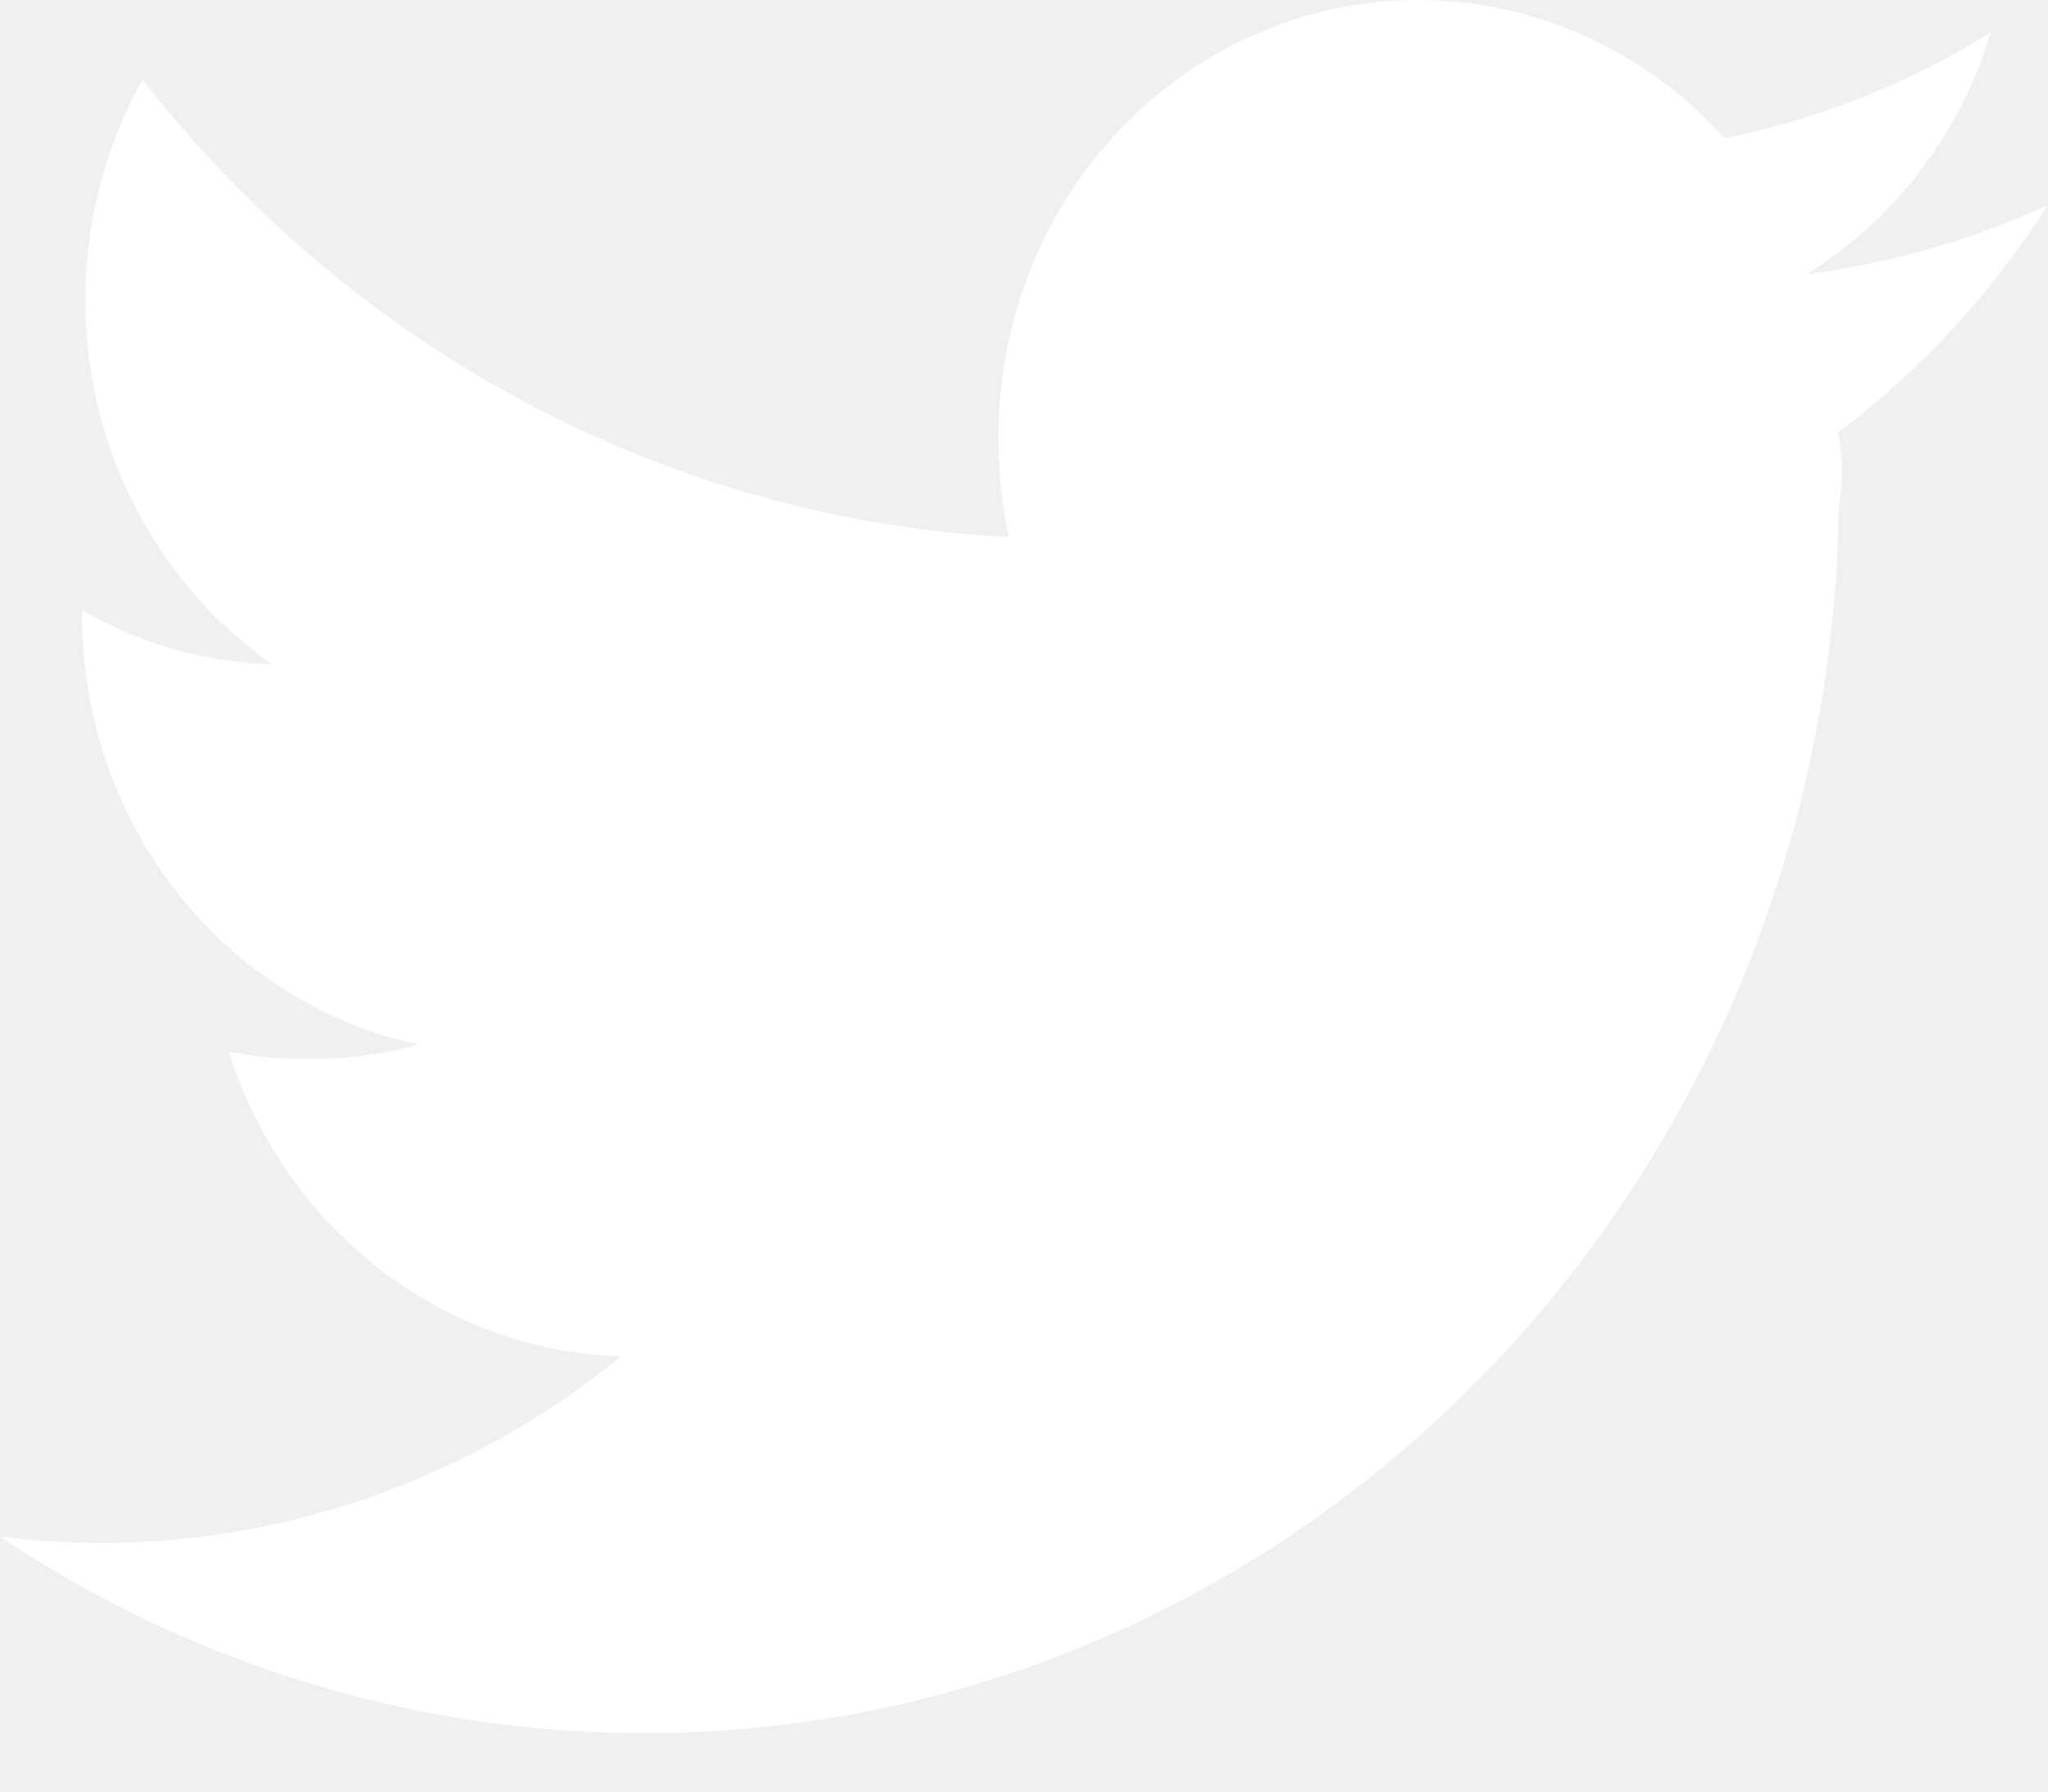
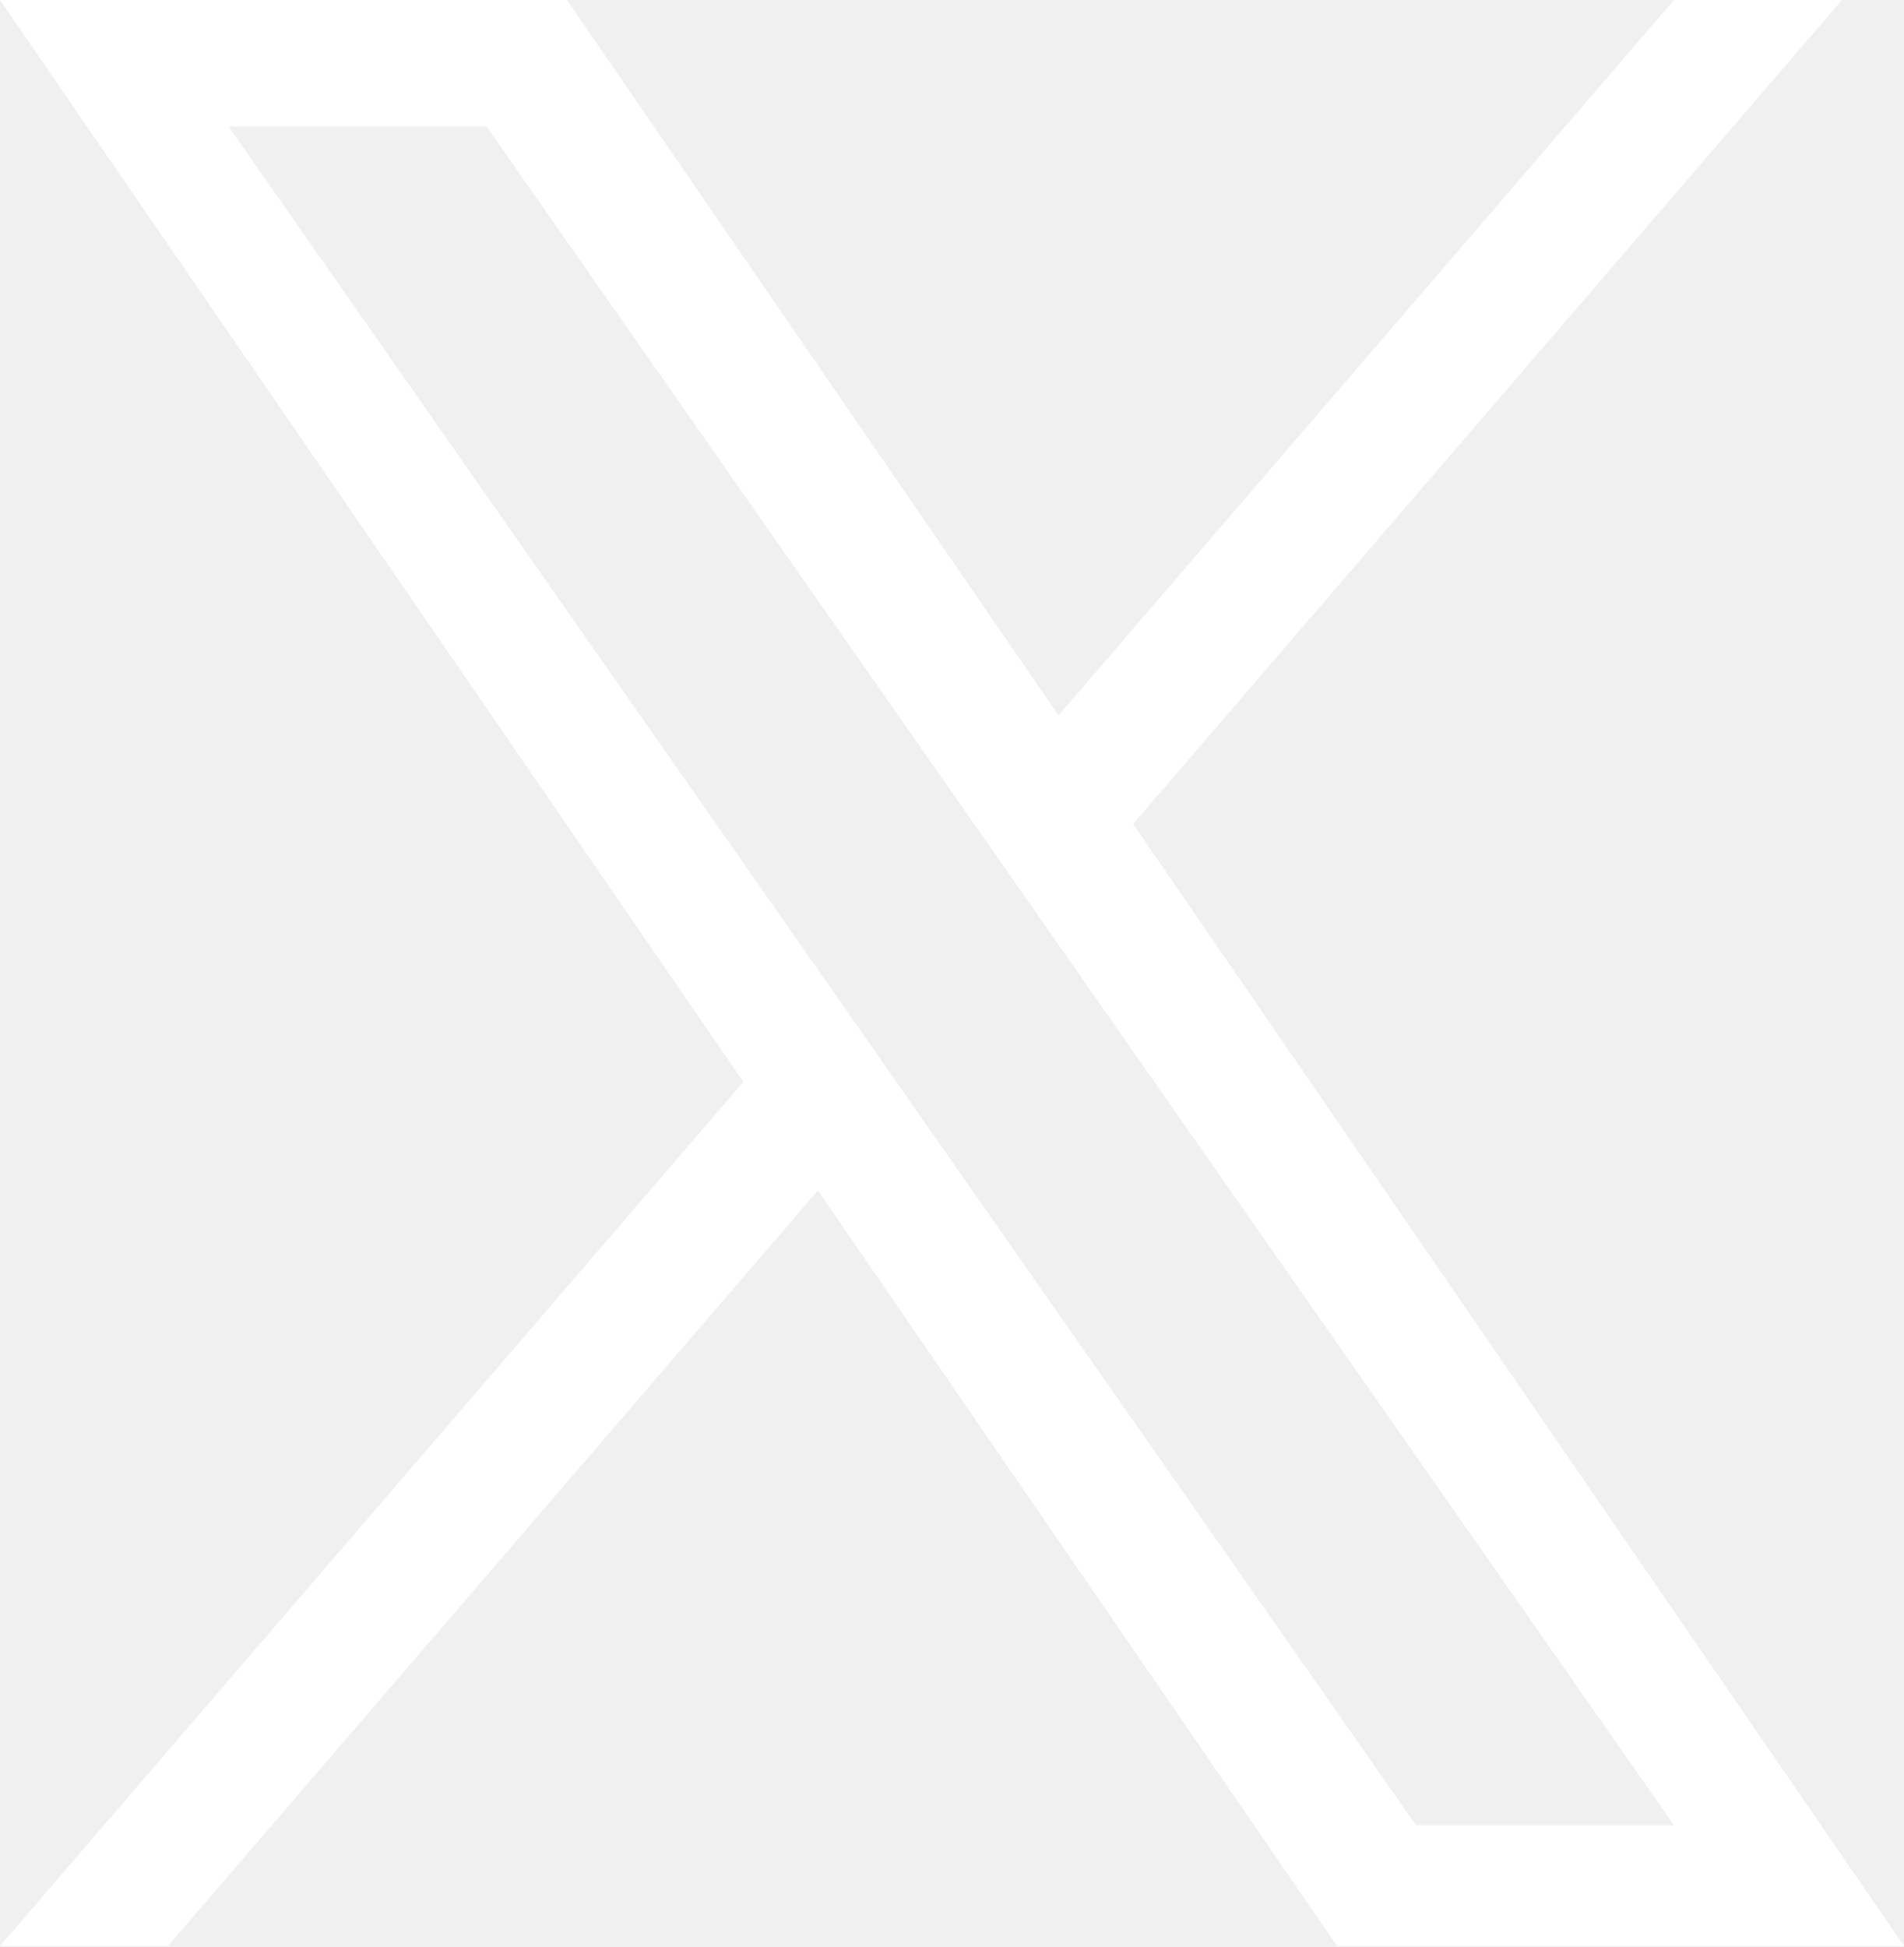
- <svg xmlns="http://www.w3.org/2000/svg" width="24" height="21" viewBox="0 0 24 21" fill="none">
-   <path d="M21.54 5.068C22.509 4.342 23.342 3.438 24 2.401C23.1 2.816 22.147 3.089 21.17 3.214C22.2 2.578 22.969 1.57 23.33 0.381C22.367 0.979 21.311 1.398 20.21 1.62C19.535 0.87 18.659 0.349 17.696 0.124C16.733 -0.101 15.726 -0.018 14.809 0.36C13.891 0.739 13.103 1.396 12.549 2.246C11.995 3.097 11.699 4.102 11.7 5.13C11.7 5.522 11.741 5.913 11.82 6.296C9.862 6.192 7.947 5.661 6.198 4.737C4.45 3.814 2.907 2.517 1.67 0.933C1.039 2.062 0.844 3.4 1.126 4.673C1.409 5.946 2.147 7.06 3.19 7.786C2.408 7.765 1.643 7.547 0.96 7.15V7.213C0.962 8.395 1.355 9.541 2.072 10.457C2.79 11.373 3.788 12.004 4.9 12.243C4.48 12.361 4.045 12.417 3.61 12.41C3.298 12.418 2.986 12.39 2.68 12.326C3.002 13.342 3.616 14.229 4.439 14.868C5.262 15.508 6.254 15.867 7.28 15.899C5.538 17.316 3.391 18.086 1.18 18.086C0.786 18.082 0.392 18.058 0 18.013C2.103 19.416 4.527 20.207 7.023 20.305C9.518 20.404 11.993 19.805 14.191 18.571C16.39 17.338 18.231 15.515 19.525 13.29C20.819 11.066 21.518 8.522 21.55 5.922C21.6 5.64 21.6 5.349 21.54 5.068Z" fill="white" />
+ <svg xmlns="http://www.w3.org/2000/svg" width="1200" height="1227" viewBox="0 0 1200 1227" fill="none">
+   <path d="M714.163 519.284L1160.89 0H1055.03L667.137 450.887L357.328 0H0L468.492 681.821L0 1226.37H105.866L515.491 750.218L842.672 1226.37H1200L714.137 519.284H714.163ZM569.165 687.828L521.697 619.934L144.011 79.694H306.615L611.412 515.685L658.88 583.579L1055.08 1150.3H892.476L569.165 687.854V687.828Z" fill="white" />
</svg>
